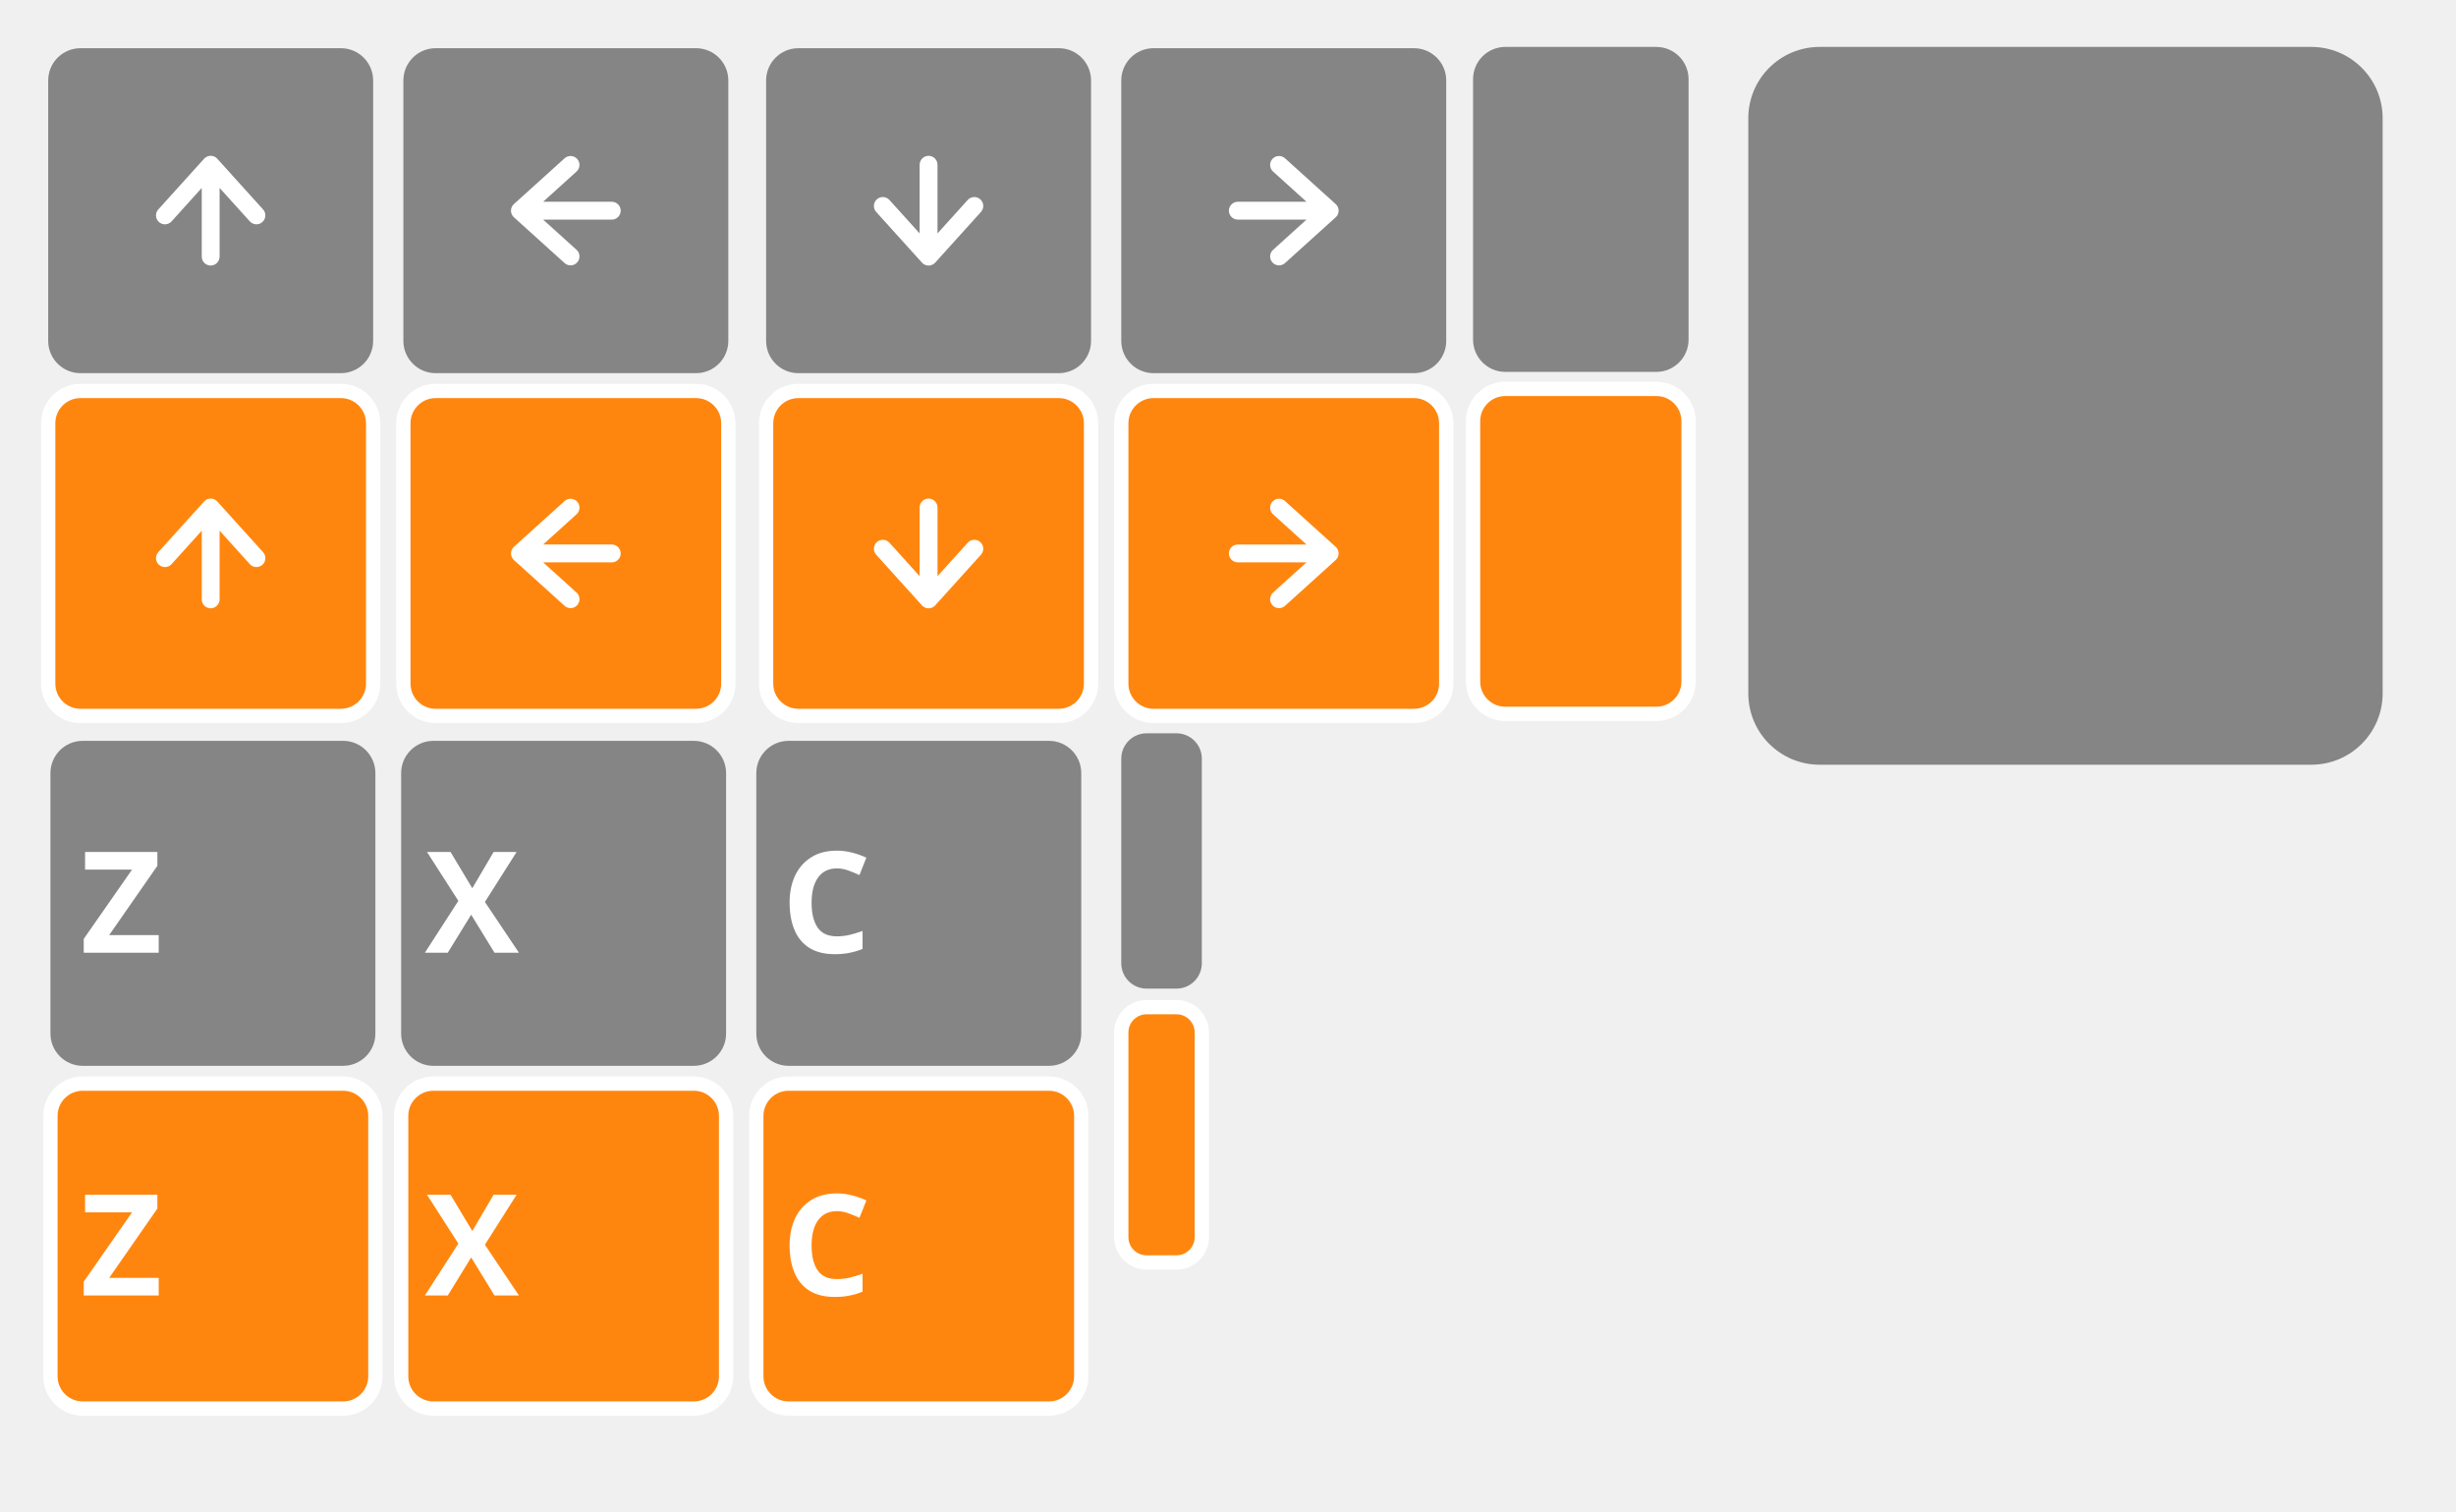
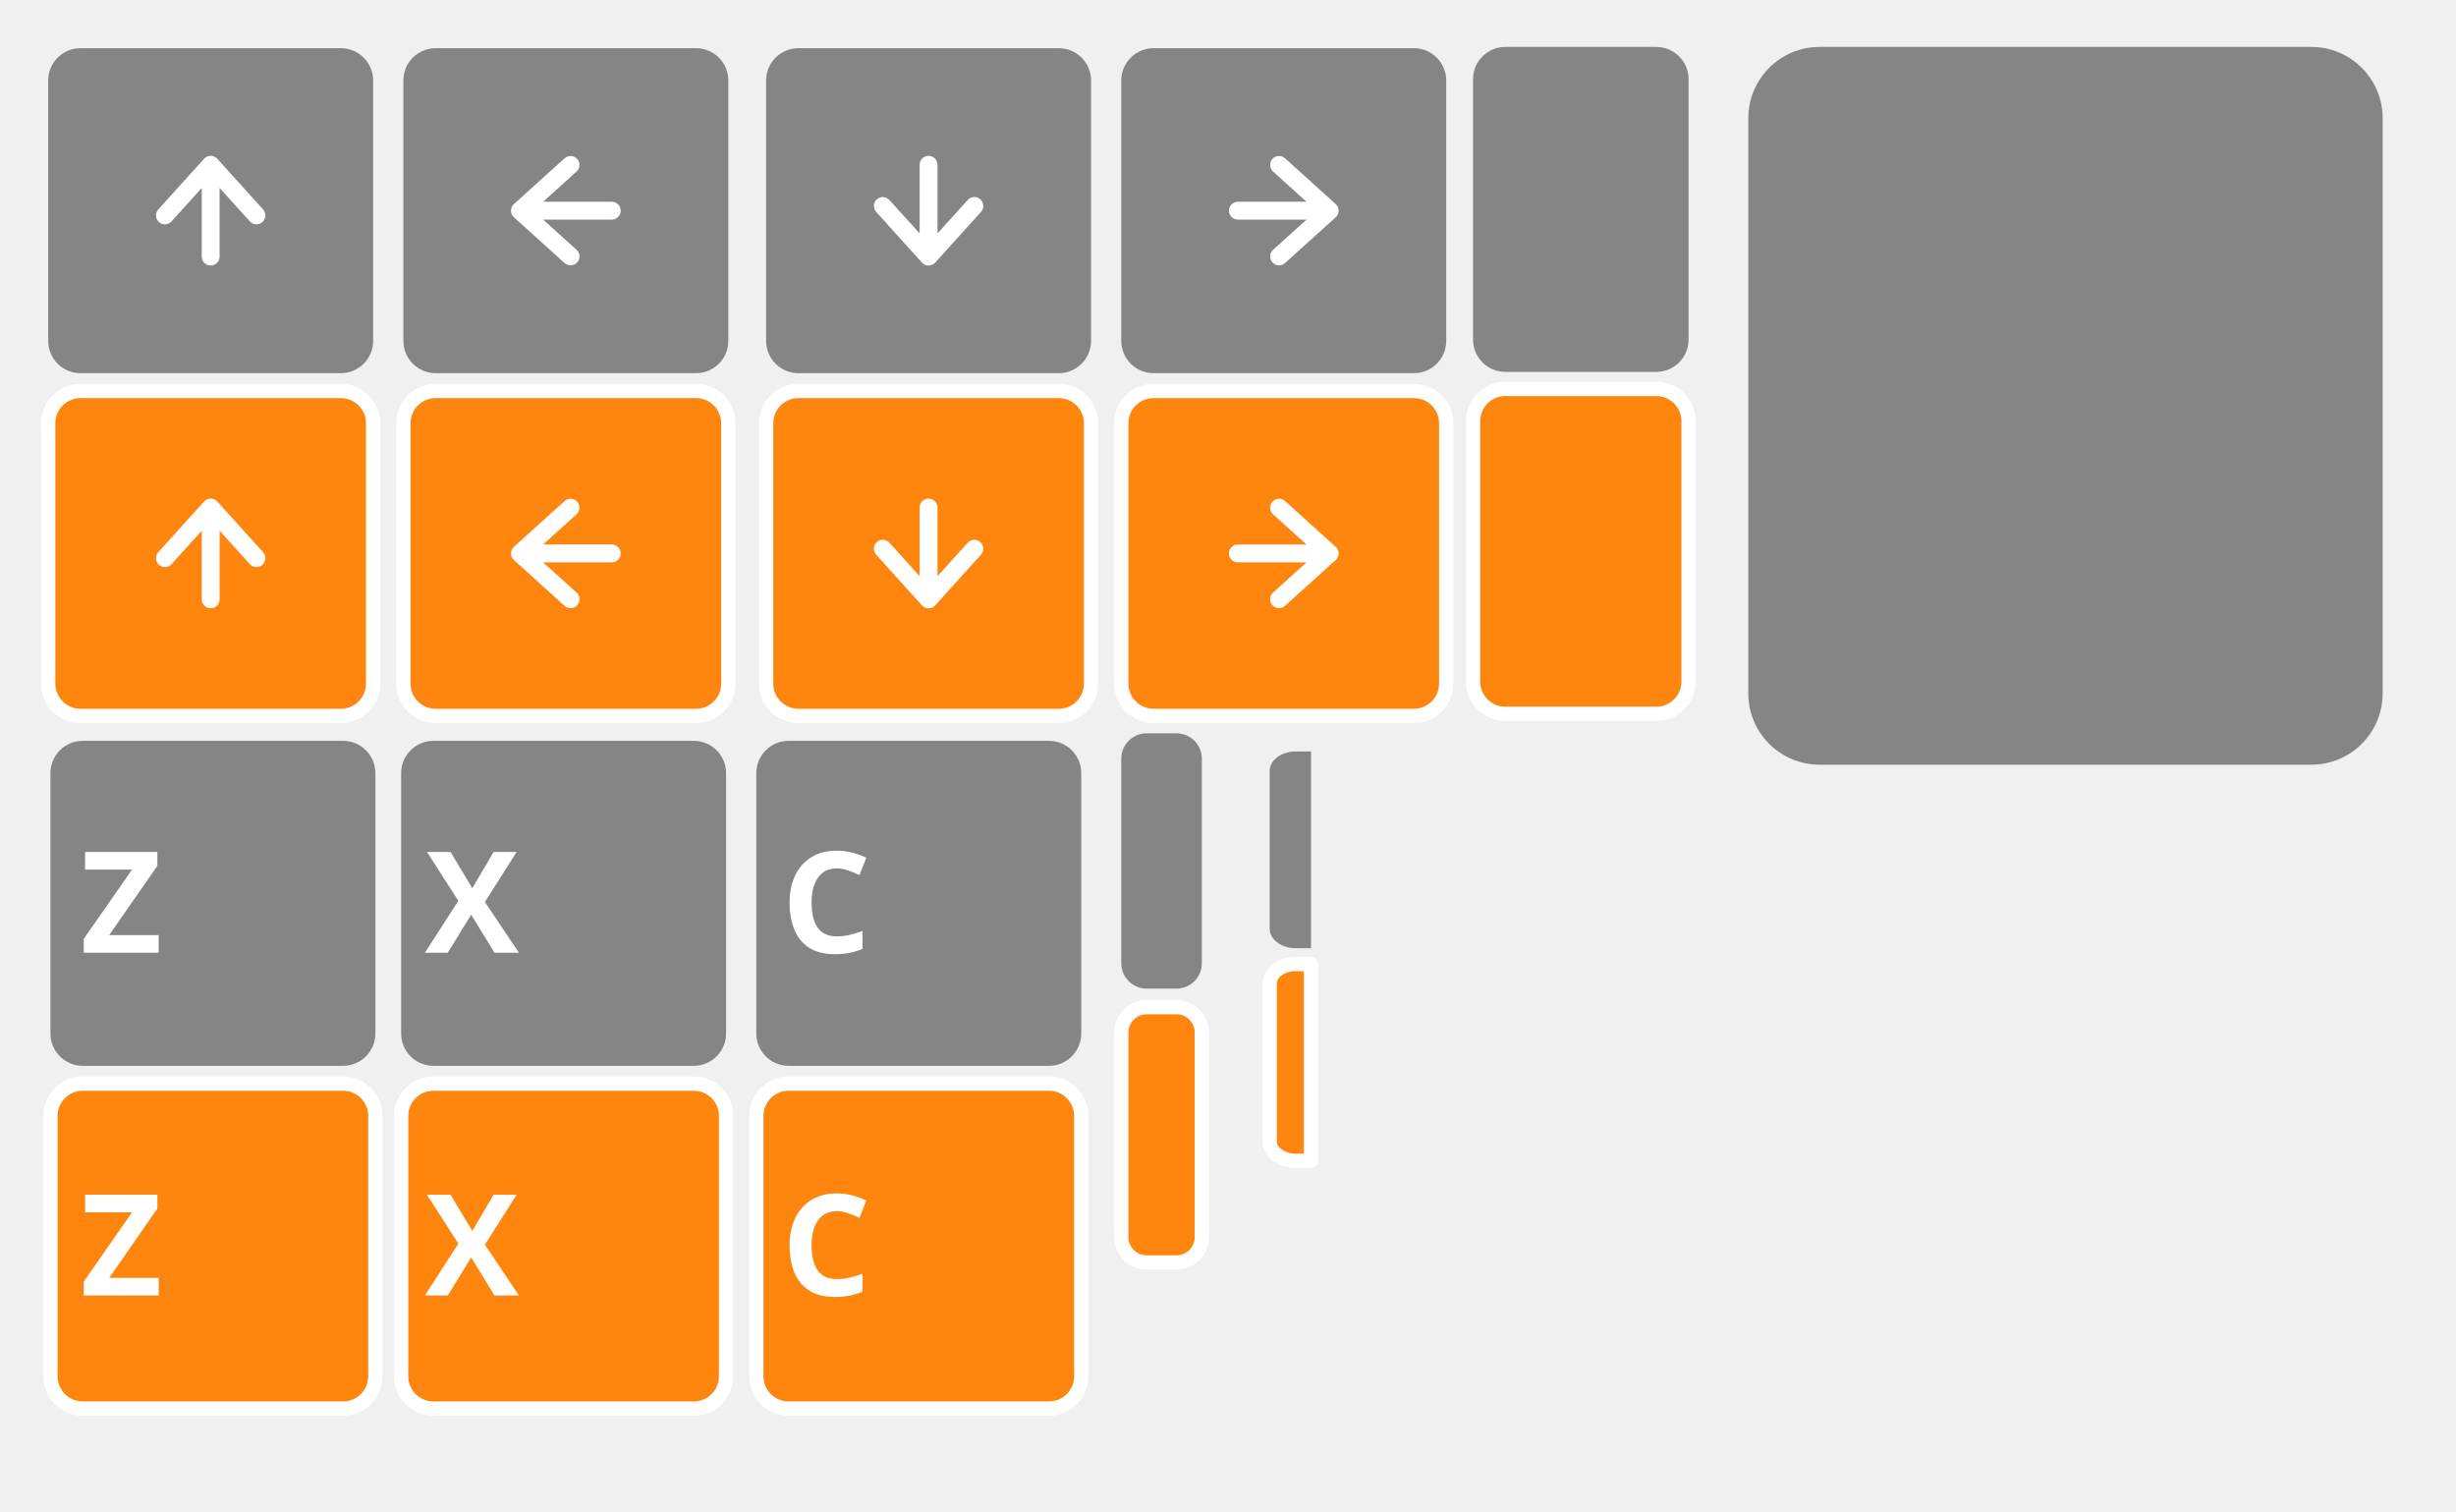
<svg xmlns="http://www.w3.org/2000/svg" width="1300" height="800" viewBox="0 0 343.958 211.667" version="1.1" id="svg1">
  <defs id="defs1" />
  <g id="layer1">
    <rect style="fill:#1a1a1a;fill-opacity:0.5;stroke:none;stroke-width:1.5;stroke-linecap:round;stroke-linejoin:round;stroke-dasharray:none" id="rect1" width="45.508" height="45.508" x="6.75" y="-52.258" ry="4.521" transform="scale(1,-1)" />
    <rect style="fill:#1a1a1a;fill-opacity:0.5;stroke:none;stroke-width:1.5;stroke-linecap:round;stroke-linejoin:round;stroke-dasharray:none" id="rect1-8" width="45.508" height="45.508" x="56.492" y="-52.258" ry="4.521" transform="scale(1,-1)" />
    <rect style="fill:#1a1a1a;fill-opacity:0.5;stroke:none;stroke-width:1.5;stroke-linecap:round;stroke-linejoin:round;stroke-dasharray:none" id="rect1-1" width="45.508" height="45.508" x="107.292" y="-52.258" ry="4.521" transform="scale(1,-1)" />
    <rect style="fill:#1a1a1a;fill-opacity:0.5;stroke:none;stroke-width:1.5;stroke-linecap:round;stroke-linejoin:round;stroke-dasharray:none" id="rect1-8-7" width="45.508" height="45.508" x="157.033" y="-52.258" ry="4.521" transform="scale(1,-1)" />
    <rect style="fill:#ff860e;fill-opacity:1;stroke:#ffffff;stroke-width:2;stroke-linecap:round;stroke-linejoin:round;stroke-dasharray:none;stroke-opacity:1" id="rect1-16" width="45.508" height="45.508" x="6.75" y="-100.258" ry="4.521" transform="scale(1,-1)" />
    <rect style="fill:#ff860e;fill-opacity:1;stroke:#ffffff;stroke-width:2;stroke-linecap:round;stroke-linejoin:round;stroke-dasharray:none;stroke-opacity:1" id="rect1-8-76" width="45.508" height="45.508" x="56.492" y="-100.258" ry="4.521" transform="scale(1,-1)" />
    <rect style="fill:#ff860e;fill-opacity:1;stroke:#ffffff;stroke-width:2;stroke-linecap:round;stroke-linejoin:round;stroke-dasharray:none;stroke-opacity:1" id="rect1-1-9" width="45.508" height="45.508" x="107.292" y="-100.258" ry="4.521" transform="scale(1,-1)" />
    <rect style="fill:#ff860e;fill-opacity:1;stroke:#ffffff;stroke-width:2;stroke-linecap:round;stroke-linejoin:round;stroke-dasharray:none;stroke-opacity:1" id="rect1-8-7-9" width="45.508" height="45.508" x="157.033" y="-100.258" ry="4.521" transform="scale(1,-1)" />
    <rect style="fill:#1a1a1a;fill-opacity:0.5;stroke:none;stroke-width:1.5;stroke-linecap:round;stroke-linejoin:round;stroke-dasharray:none" id="rect1-1-4-8" width="30.182" height="45.508" x="206.299" y="-52.079" ry="4.521" transform="scale(1,-1)" />
    <rect style="fill:#ff860e;fill-opacity:1;stroke:#ffffff;stroke-width:2;stroke-linecap:round;stroke-linejoin:round;stroke-dasharray:none;stroke-opacity:1" id="rect1-1-4-8-8" width="30.182" height="45.508" x="206.299" y="-99.969" ry="4.521" transform="scale(1,-1)" />
    <rect style="fill:#1a1a1a;fill-opacity:0.5;stroke:none;stroke-width:1.5;stroke-linecap:round;stroke-linejoin:round;stroke-dasharray:none" id="rect1-1-4-8-1" width="11.28" height="35.754" x="157.033" y="-138.446" ry="3.552" transform="scale(1,-1)" />
    <rect style="fill:#ff860e;fill-opacity:1;stroke:#ffffff;stroke-width:2;stroke-linecap:round;stroke-linejoin:round;stroke-dasharray:none;stroke-opacity:1" id="rect1-1-4-8-1-2" width="11.28" height="35.754" x="157.033" y="-176.795" ry="3.552" transform="scale(1,-1)" />
    <rect style="fill:#1a1a1a;fill-opacity:0.5;stroke:none;stroke-width:1.5;stroke-linecap:round;stroke-linejoin:round;stroke-dasharray:none" id="rect1-1-4-8-1-2-4-6" width="88.838" height="100.52" x="244.847" y="-107.091" ry="9.987" transform="scale(1,-1)" />
    <rect style="fill:#1a1a1a;fill-opacity:0.5;stroke:none;stroke-width:1.5;stroke-linecap:round;stroke-linejoin:round;stroke-dasharray:none" id="rect1-8-7-1" width="45.508" height="45.508" x="7.063" y="-149.258" ry="4.521" transform="scale(1,-1)" />
    <text xml:space="preserve" style="font-style:normal;font-variant:normal;font-weight:bold;font-stretch:normal;font-size:19.756px;line-height:0.9;font-family:Figtree;-inkscape-font-specification:'Figtree Bold';text-align:center;letter-spacing:0px;writing-mode:lr-tb;direction:ltr;text-anchor:middle;fill:#ffffff;stroke-width:3.422;stroke-linecap:round;stroke-linejoin:round" x="29.817" y="133.419" id="text1-2-6-1">
      <tspan id="tspan1-4-1-5" style="font-style:normal;font-variant:normal;font-weight:bold;font-stretch:normal;font-size:19.756px;font-family:Figtree;-inkscape-font-specification:'Figtree Bold';text-align:center;text-anchor:middle;fill:#ffffff;stroke-width:3.422" x="29.817" y="133.419">Z</tspan>
    </text>
    <rect style="fill:#1a1a1a;fill-opacity:0.5;stroke:none;stroke-width:1.5;stroke-linecap:round;stroke-linejoin:round;stroke-dasharray:none" id="rect1-3" width="45.508" height="45.508" x="56.179" y="-149.258" ry="4.521" transform="scale(1,-1)" />
    <text xml:space="preserve" style="font-style:normal;font-variant:normal;font-weight:bold;font-stretch:normal;font-size:19.756px;line-height:0.9;font-family:Figtree;-inkscape-font-specification:'Figtree Bold';text-align:center;letter-spacing:0px;writing-mode:lr-tb;direction:ltr;text-anchor:middle;fill:#ffffff;stroke-width:3.422;stroke-linecap:round;stroke-linejoin:round" x="78.933" y="133.419" id="text1-3">
      <tspan id="tspan1-41" style="font-style:normal;font-variant:normal;font-weight:bold;font-stretch:normal;font-size:19.756px;font-family:Figtree;-inkscape-font-specification:'Figtree Bold';text-align:center;text-anchor:middle;fill:#ffffff;stroke-width:3.422" x="78.933" y="133.419">X</tspan>
    </text>
    <rect style="fill:#1a1a1a;fill-opacity:0.5;stroke:none;stroke-width:1.5;stroke-linecap:round;stroke-linejoin:round;stroke-dasharray:none" id="rect1-8-1" width="45.508" height="45.508" x="105.92" y="-149.258" ry="4.521" transform="scale(1,-1)" />
    <text xml:space="preserve" style="font-style:normal;font-variant:normal;font-weight:bold;font-stretch:normal;font-size:19.756px;line-height:0.9;font-family:Figtree;-inkscape-font-specification:'Figtree Bold';text-align:center;letter-spacing:0px;writing-mode:lr-tb;direction:ltr;text-anchor:middle;fill:#ffffff;stroke-width:3.422;stroke-linecap:round;stroke-linejoin:round" x="128.576" y="133.419" id="text1-2-3">
      <tspan id="tspan1-4-87" style="font-style:normal;font-variant:normal;font-weight:bold;font-stretch:normal;font-size:19.756px;font-family:Figtree;-inkscape-font-specification:'Figtree Bold';text-align:center;text-anchor:middle;fill:#ffffff;stroke-width:3.422" x="128.576" y="133.419">C</tspan>
    </text>
    <rect style="fill:#ff860e;fill-opacity:1;stroke:#ffffff;stroke-width:2;stroke-linecap:round;stroke-linejoin:round;stroke-dasharray:none;stroke-opacity:1" id="rect1-8-7-9-7" width="45.508" height="45.508" x="7.063" y="-197.258" ry="4.521" transform="scale(1,-1)" />
    <text xml:space="preserve" style="font-style:normal;font-variant:normal;font-weight:bold;font-stretch:normal;font-size:19.756px;line-height:0.9;font-family:Figtree;-inkscape-font-specification:'Figtree Bold';text-align:center;letter-spacing:0px;writing-mode:lr-tb;direction:ltr;text-anchor:middle;fill:#ffffff;stroke-width:3.422;stroke-linecap:round;stroke-linejoin:round" x="29.817" y="181.419" id="text1-2-6-5-6">
      <tspan id="tspan1-4-1-4-1" style="font-style:normal;font-variant:normal;font-weight:bold;font-stretch:normal;font-size:19.756px;font-family:Figtree;-inkscape-font-specification:'Figtree Bold';text-align:center;text-anchor:middle;fill:#ffffff;stroke-width:3.422" x="29.817" y="181.419">Z</tspan>
    </text>
    <rect style="fill:#ff860e;fill-opacity:1;stroke:#ffffff;stroke-width:2;stroke-linecap:round;stroke-linejoin:round;stroke-dasharray:none;stroke-opacity:1" id="rect1-16-8" width="45.508" height="45.508" x="56.179" y="-197.258" ry="4.521" transform="scale(1,-1)" />
    <text xml:space="preserve" style="font-style:normal;font-variant:normal;font-weight:bold;font-stretch:normal;font-size:19.756px;line-height:0.9;font-family:Figtree;-inkscape-font-specification:'Figtree Bold';text-align:center;letter-spacing:0px;writing-mode:lr-tb;direction:ltr;text-anchor:middle;fill:#ffffff;stroke-width:3.422;stroke-linecap:round;stroke-linejoin:round" x="78.933" y="181.419" id="text1-8-6">
      <tspan id="tspan1-5-5" style="font-style:normal;font-variant:normal;font-weight:bold;font-stretch:normal;font-size:19.756px;font-family:Figtree;-inkscape-font-specification:'Figtree Bold';text-align:center;text-anchor:middle;fill:#ffffff;stroke-width:3.422" x="78.933" y="181.419">X</tspan>
    </text>
    <rect style="fill:#ff860e;fill-opacity:1;stroke:#ffffff;stroke-width:2;stroke-linecap:round;stroke-linejoin:round;stroke-dasharray:none;stroke-opacity:1" id="rect1-8-76-0" width="45.508" height="45.508" x="105.92" y="-197.258" ry="4.521" transform="scale(1,-1)" />
    <text xml:space="preserve" style="font-style:normal;font-variant:normal;font-weight:bold;font-stretch:normal;font-size:19.756px;line-height:0.9;font-family:Figtree;-inkscape-font-specification:'Figtree Bold';text-align:center;letter-spacing:0px;writing-mode:lr-tb;direction:ltr;text-anchor:middle;fill:#ffffff;stroke-width:3.422;stroke-linecap:round;stroke-linejoin:round" x="128.576" y="181.419" id="text1-2-1-2">
      <tspan id="tspan1-4-8-8" style="font-style:normal;font-variant:normal;font-weight:bold;font-stretch:normal;font-size:19.756px;font-family:Figtree;-inkscape-font-specification:'Figtree Bold';text-align:center;text-anchor:middle;fill:#ffffff;stroke-width:3.422" x="128.576" y="181.419">C</tspan>
    </text>
    <path id="path1" style="baseline-shift:baseline;display:inline;overflow:visible;opacity:1;vector-effect:none;fill:#ffffff;stroke-linecap:round;stroke-linejoin:round;paint-order:stroke markers fill;enable-background:accumulate;stop-color:#000000;stop-opacity:1" d="m 37.162,30.227 a 1.25,1.25 0 0 0 -0.322,-0.901 l -6.408,-7.092 a 1.25,1.25 0 0 0 -0.035,-0.034 1.25,1.25 0 0 0 -0.02,-0.02 1.25,1.25 0 0 0 -0.035,-0.036 1.25,1.25 0 0 0 -0.013,-0.01 1.25,1.25 0 0 0 -0.044,-0.035 1.25,1.25 0 0 0 -0.038,-0.029 1.25,1.25 0 0 0 -0.047,-0.035 1.25,1.25 0 0 0 -0.063,-0.038 1.25,1.25 0 0 0 -0.011,-0.007 1.25,1.25 0 0 0 -5.16e-4,0 1.25,1.25 0 0 0 -0.069,-0.038 1.25,1.25 0 0 0 -0.067,-0.029 1.25,1.25 0 0 0 -0.008,-0.004 1.25,1.25 0 0 0 -0.003,-0.001 1.25,1.25 0 0 0 -0.071,-0.028 1.25,1.25 0 0 0 -0.071,-0.02 1.25,1.25 0 0 0 -0.014,-0.004 1.25,1.25 0 0 0 -10e-4,-5.16e-4 1.25,1.25 0 0 0 -0.071,-0.018 1.25,1.25 0 0 0 -0.069,-0.01 1.25,1.25 0 0 0 -0.024,-0.003 1.25,1.25 0 0 0 -0.069,-0.009 1.25,1.25 0 0 0 -0.073,-0.001 1.25,1.25 0 0 0 -0.01,-5.16e-4 1.25,1.25 0 0 0 -0.009,5.16e-4 1.25,1.25 0 0 0 -0.074,0.001 1.25,1.25 0 0 0 -0.071,0.009 1.25,1.25 0 0 0 -0.005,5.17e-4 1.25,1.25 0 0 0 -0.014,0.002 1.25,1.25 0 0 0 -0.072,0.01 1.25,1.25 0 0 0 -0.07,0.018 1.25,1.25 0 0 0 -0.005,0.002 1.25,1.25 0 0 0 -0.008,0.002 1.25,1.25 0 0 0 -0.076,0.022 1.25,1.25 0 0 0 -0.068,0.027 1.25,1.25 0 0 0 -0.006,0.003 1.25,1.25 0 0 0 -0.075,0.032 1.25,1.25 0 0 0 -0.069,0.038 1.25,1.25 0 0 0 -0.003,0.002 1.25,1.25 0 0 0 -0.071,0.043 1.25,1.25 0 0 0 -0.055,0.041 1.25,1.25 0 0 0 -0.002,0.002 1.25,1.25 0 0 0 -0.018,0.014 1.25,1.25 0 0 0 -0.054,0.042 1.25,1.25 0 0 0 -0.013,0.01 1.25,1.25 0 0 0 -0.045,0.046 1.25,1.25 0 0 0 -0.044,0.044 1.25,1.25 0 0 0 -0.004,0.004 l -6.404,7.088 a 1.25,1.25 0 0 0 0.089,1.766 1.25,1.25 0 0 0 1.766,-0.09 L 28.254,26.32 v 9.615 a 1.25,1.25 0 0 0 1.25,1.25 1.25,1.25 0 0 0 1.25,-1.25 v -9.616 l 4.232,4.682 a 1.25,1.25 0 0 0 1.765,0.09 1.25,1.25 0 0 0 0.41,-0.865 z" />
    <path id="path1-8" style="baseline-shift:baseline;display:inline;overflow:visible;vector-effect:none;fill:#ffffff;stroke-linecap:round;stroke-linejoin:round;paint-order:stroke markers fill;enable-background:accumulate;stop-color:#000000" d="m 37.162,78.226 a 1.25,1.25 0 0 0 -0.322,-0.901 l -6.408,-7.092 a 1.25,1.25 0 0 0 -0.035,-0.034 1.25,1.25 0 0 0 -0.02,-0.02 1.25,1.25 0 0 0 -0.035,-0.036 1.25,1.25 0 0 0 -0.013,-0.01 1.25,1.25 0 0 0 -0.044,-0.035 1.25,1.25 0 0 0 -0.038,-0.029 1.25,1.25 0 0 0 -0.047,-0.035 1.25,1.25 0 0 0 -0.063,-0.038 1.25,1.25 0 0 0 -0.011,-0.007 1.25,1.25 0 0 0 -5.16e-4,0 1.25,1.25 0 0 0 -0.069,-0.038 1.25,1.25 0 0 0 -0.067,-0.029 1.25,1.25 0 0 0 -0.008,-0.004 1.25,1.25 0 0 0 -0.003,-0.001 1.25,1.25 0 0 0 -0.071,-0.028 1.25,1.25 0 0 0 -0.071,-0.02 1.25,1.25 0 0 0 -0.014,-0.004 1.25,1.25 0 0 0 -10e-4,-5.16e-4 1.25,1.25 0 0 0 -0.071,-0.018 1.25,1.25 0 0 0 -0.069,-0.01 1.25,1.25 0 0 0 -0.024,-0.003 1.25,1.25 0 0 0 -0.069,-0.009 1.25,1.25 0 0 0 -0.073,-10e-4 1.25,1.25 0 0 0 -0.01,-5.16e-4 1.25,1.25 0 0 0 -0.009,5.16e-4 1.25,1.25 0 0 0 -0.074,10e-4 1.25,1.25 0 0 0 -0.071,0.009 1.25,1.25 0 0 0 -0.005,5.17e-4 1.25,1.25 0 0 0 -0.014,0.002 1.25,1.25 0 0 0 -0.072,0.01 1.25,1.25 0 0 0 -0.07,0.018 1.25,1.25 0 0 0 -0.005,0.002 1.25,1.25 0 0 0 -0.008,0.002 1.25,1.25 0 0 0 -0.076,0.022 1.25,1.25 0 0 0 -0.068,0.027 1.25,1.25 0 0 0 -0.006,0.003 1.25,1.25 0 0 0 -0.075,0.032 1.25,1.25 0 0 0 -0.069,0.038 1.25,1.25 0 0 0 -0.003,0.002 1.25,1.25 0 0 0 -0.071,0.043 1.25,1.25 0 0 0 -0.055,0.041 1.25,1.25 0 0 0 -0.002,0.002 1.25,1.25 0 0 0 -0.018,0.014 1.25,1.25 0 0 0 -0.054,0.042 1.25,1.25 0 0 0 -0.013,0.01 1.25,1.25 0 0 0 -0.045,0.046 1.25,1.25 0 0 0 -0.044,0.044 1.25,1.25 0 0 0 -0.004,0.004 l -6.404,7.088 a 1.25,1.25 0 0 0 0.089,1.766 1.25,1.25 0 0 0 1.766,-0.09 L 28.254,74.32 v 9.615 a 1.25,1.25 0 0 0 1.25,1.25 1.25,1.25 0 0 0 1.25,-1.25 v -9.616 l 4.232,4.682 a 1.25,1.25 0 0 0 1.765,0.09 1.25,1.25 0 0 0 0.41,-0.865 z" />
    <path id="path1-7" style="baseline-shift:baseline;display:inline;overflow:visible;vector-effect:none;fill:#ffffff;stroke-linecap:round;stroke-linejoin:round;paint-order:stroke markers fill;enable-background:accumulate;stop-color:#000000" d="m 79.968,21.847 a 1.25,1.25 0 0 0 -0.901,0.322 l -7.092,6.408 a 1.25,1.25 0 0 0 -0.034,0.035 1.25,1.25 0 0 0 -0.02,0.02 1.25,1.25 0 0 0 -0.036,0.035 1.25,1.25 0 0 0 -0.01,0.013 1.25,1.25 0 0 0 -0.035,0.044 1.25,1.25 0 0 0 -0.029,0.038 1.25,1.25 0 0 0 -0.035,0.047 1.25,1.25 0 0 0 -0.038,0.063 1.25,1.25 0 0 0 -0.007,0.011 1.25,1.25 0 0 0 0,5.16e-4 1.25,1.25 0 0 0 -0.038,0.069 1.25,1.25 0 0 0 -0.029,0.067 1.25,1.25 0 0 0 -0.004,0.008 1.25,1.25 0 0 0 -10e-4,0.003 1.25,1.25 0 0 0 -0.028,0.071 1.25,1.25 0 0 0 -0.02,0.071 1.25,1.25 0 0 0 -0.004,0.014 1.25,1.25 0 0 0 -5.16e-4,0.001 1.25,1.25 0 0 0 -0.018,0.071 1.25,1.25 0 0 0 -0.01,0.069 1.25,1.25 0 0 0 -0.003,0.024 1.25,1.25 0 0 0 -0.009,0.069 1.25,1.25 0 0 0 -0.001,0.073 1.25,1.25 0 0 0 -5.16e-4,0.01 1.25,1.25 0 0 0 5.16e-4,0.009 1.25,1.25 0 0 0 0.001,0.074 1.25,1.25 0 0 0 0.009,0.071 1.25,1.25 0 0 0 5.17e-4,0.005 1.25,1.25 0 0 0 0.002,0.014 1.25,1.25 0 0 0 0.01,0.072 1.25,1.25 0 0 0 0.018,0.07 1.25,1.25 0 0 0 0.002,0.005 1.25,1.25 0 0 0 0.002,0.008 1.25,1.25 0 0 0 0.022,0.076 1.25,1.25 0 0 0 0.027,0.068 1.25,1.25 0 0 0 0.003,0.006 1.25,1.25 0 0 0 0.032,0.075 1.25,1.25 0 0 0 0.038,0.069 1.25,1.25 0 0 0 0.002,0.003 1.25,1.25 0 0 0 0.043,0.071 1.25,1.25 0 0 0 0.041,0.055 1.25,1.25 0 0 0 0.002,0.002 1.25,1.25 0 0 0 0.014,0.018 1.25,1.25 0 0 0 0.042,0.054 1.25,1.25 0 0 0 0.01,0.013 1.25,1.25 0 0 0 0.046,0.045 1.25,1.25 0 0 0 0.044,0.044 1.25,1.25 0 0 0 0.004,0.004 l 7.088,6.404 a 1.25,1.25 0 0 0 1.766,-0.089 1.25,1.25 0 0 0 -0.09,-1.766 L 76.062,30.754 h 9.615 a 1.25,1.25 0 0 0 1.25,-1.25 1.25,1.25 0 0 0 -1.25,-1.25 h -9.616 l 4.682,-4.232 a 1.25,1.25 0 0 0 0.09,-1.765 1.25,1.25 0 0 0 -0.865,-0.41 z" />
    <path id="path1-7-5" style="baseline-shift:baseline;display:inline;overflow:visible;vector-effect:none;fill:#ffffff;stroke-linecap:round;stroke-linejoin:round;paint-order:stroke markers fill;enable-background:accumulate;stop-color:#000000" d="m 79.968,69.847 a 1.25,1.25 0 0 0 -0.901,0.322 l -7.092,6.408 a 1.25,1.25 0 0 0 -0.034,0.035 1.25,1.25 0 0 0 -0.02,0.02 1.25,1.25 0 0 0 -0.036,0.035 1.25,1.25 0 0 0 -0.01,0.013 1.25,1.25 0 0 0 -0.035,0.044 1.25,1.25 0 0 0 -0.029,0.038 1.25,1.25 0 0 0 -0.035,0.047 1.25,1.25 0 0 0 -0.038,0.063 1.25,1.25 0 0 0 -0.007,0.011 1.25,1.25 0 0 0 0,5.16e-4 1.25,1.25 0 0 0 -0.038,0.069 1.25,1.25 0 0 0 -0.029,0.067 1.25,1.25 0 0 0 -0.004,0.008 1.25,1.25 0 0 0 -0.001,0.003 1.25,1.25 0 0 0 -0.028,0.071 1.25,1.25 0 0 0 -0.02,0.071 1.25,1.25 0 0 0 -0.004,0.014 1.25,1.25 0 0 0 -5.16e-4,0.001 1.25,1.25 0 0 0 -0.018,0.071 1.25,1.25 0 0 0 -0.01,0.069 1.25,1.25 0 0 0 -0.003,0.024 1.25,1.25 0 0 0 -0.009,0.069 1.25,1.25 0 0 0 -10e-4,0.073 1.25,1.25 0 0 0 -5.16e-4,0.01 1.25,1.25 0 0 0 5.16e-4,0.009 1.25,1.25 0 0 0 10e-4,0.074 1.25,1.25 0 0 0 0.009,0.071 1.25,1.25 0 0 0 5.17e-4,0.005 1.25,1.25 0 0 0 0.002,0.014 1.25,1.25 0 0 0 0.01,0.072 1.25,1.25 0 0 0 0.018,0.07 1.25,1.25 0 0 0 0.002,0.005 1.25,1.25 0 0 0 0.002,0.008 1.25,1.25 0 0 0 0.022,0.076 1.25,1.25 0 0 0 0.027,0.068 1.25,1.25 0 0 0 0.003,0.006 1.25,1.25 0 0 0 0.032,0.075 1.25,1.25 0 0 0 0.038,0.069 1.25,1.25 0 0 0 0.002,0.003 1.25,1.25 0 0 0 0.043,0.071 1.25,1.25 0 0 0 0.041,0.055 1.25,1.25 0 0 0 0.002,0.002 1.25,1.25 0 0 0 0.014,0.018 1.25,1.25 0 0 0 0.042,0.054 1.25,1.25 0 0 0 0.01,0.013 1.25,1.25 0 0 0 0.046,0.045 1.25,1.25 0 0 0 0.044,0.044 1.25,1.25 0 0 0 0.004,0.004 l 7.088,6.404 a 1.25,1.25 0 0 0 1.766,-0.089 1.25,1.25 0 0 0 -0.09,-1.766 l -4.681,-4.231 h 9.615 a 1.25,1.25 0 0 0 1.25,-1.25 1.25,1.25 0 0 0 -1.25,-1.25 h -9.616 l 4.682,-4.232 a 1.25,1.25 0 0 0 0.09,-1.765 1.25,1.25 0 0 0 -0.865,-0.41 z" />
    <path id="path1-7-3" style="baseline-shift:baseline;display:inline;overflow:visible;vector-effect:none;fill:#ffffff;stroke-linecap:round;stroke-linejoin:round;paint-order:stroke markers fill;enable-background:accumulate;stop-color:#000000" d="m 122.388,28.782 a 1.25,1.25 0 0 0 0.322,0.901 l 6.408,7.092 a 1.25,1.25 0 0 0 0.035,0.034 1.25,1.25 0 0 0 0.02,0.02 1.25,1.25 0 0 0 0.035,0.036 1.25,1.25 0 0 0 0.013,0.01 1.25,1.25 0 0 0 0.044,0.035 1.25,1.25 0 0 0 0.038,0.029 1.25,1.25 0 0 0 0.047,0.035 1.25,1.25 0 0 0 0.063,0.038 1.25,1.25 0 0 0 0.011,0.007 1.25,1.25 0 0 0 5.2e-4,0 1.25,1.25 0 0 0 0.069,0.038 1.25,1.25 0 0 0 0.067,0.029 1.25,1.25 0 0 0 0.008,0.004 1.25,1.25 0 0 0 0.003,0.001 1.25,1.25 0 0 0 0.071,0.028 1.25,1.25 0 0 0 0.071,0.02 1.25,1.25 0 0 0 0.015,0.004 1.25,1.25 0 0 0 0.001,5.16e-4 1.25,1.25 0 0 0 0.071,0.018 1.25,1.25 0 0 0 0.069,0.01 1.25,1.25 0 0 0 0.024,0.003 1.25,1.25 0 0 0 0.069,0.009 1.25,1.25 0 0 0 0.073,10e-4 1.25,1.25 0 0 0 0.01,5.16e-4 1.25,1.25 0 0 0 0.009,-5.16e-4 1.25,1.25 0 0 0 0.074,-10e-4 1.25,1.25 0 0 0 0.071,-0.009 1.25,1.25 0 0 0 0.005,-5.17e-4 1.25,1.25 0 0 0 0.015,-0.002 1.25,1.25 0 0 0 0.072,-0.01 1.25,1.25 0 0 0 0.07,-0.018 1.25,1.25 0 0 0 0.005,-0.002 1.25,1.25 0 0 0 0.008,-0.002 1.25,1.25 0 0 0 0.076,-0.022 1.25,1.25 0 0 0 0.068,-0.027 1.25,1.25 0 0 0 0.006,-0.003 1.25,1.25 0 0 0 0.075,-0.032 1.25,1.25 0 0 0 0.069,-0.038 1.25,1.25 0 0 0 0.003,-0.002 1.25,1.25 0 0 0 0.071,-0.043 1.25,1.25 0 0 0 0.055,-0.041 1.25,1.25 0 0 0 0.002,-0.002 1.25,1.25 0 0 0 0.018,-0.014 1.25,1.25 0 0 0 0.054,-0.042 1.25,1.25 0 0 0 0.013,-0.01 1.25,1.25 0 0 0 0.045,-0.046 1.25,1.25 0 0 0 0.044,-0.044 1.25,1.25 0 0 0 0.004,-0.004 l 6.404,-7.088 a 1.25,1.25 0 0 0 -0.089,-1.766 1.25,1.25 0 0 0 -1.766,0.09 l -4.231,4.681 v -9.615 a 1.25,1.25 0 0 0 -1.25,-1.25 1.25,1.25 0 0 0 -1.25,1.25 v 9.616 l -4.232,-4.682 a 1.25,1.25 0 0 0 -1.765,-0.09 1.25,1.25 0 0 0 -0.41,0.865 z" />
    <path id="path1-7-3-3" style="baseline-shift:baseline;display:inline;overflow:visible;vector-effect:none;fill:#ffffff;stroke-linecap:round;stroke-linejoin:round;paint-order:stroke markers fill;enable-background:accumulate;stop-color:#000000" d="m 122.388,76.782 a 1.25,1.25 0 0 0 0.322,0.901 l 6.408,7.092 a 1.25,1.25 0 0 0 0.035,0.034 1.25,1.25 0 0 0 0.02,0.02 1.25,1.25 0 0 0 0.035,0.036 1.25,1.25 0 0 0 0.013,0.01 1.25,1.25 0 0 0 0.044,0.035 1.25,1.25 0 0 0 0.038,0.029 1.25,1.25 0 0 0 0.047,0.035 1.25,1.25 0 0 0 0.063,0.038 1.25,1.25 0 0 0 0.011,0.007 1.25,1.25 0 0 0 5.2e-4,0 1.25,1.25 0 0 0 0.069,0.038 1.25,1.25 0 0 0 0.067,0.029 1.25,1.25 0 0 0 0.008,0.004 1.25,1.25 0 0 0 0.003,10e-4 1.25,1.25 0 0 0 0.071,0.028 1.25,1.25 0 0 0 0.071,0.02 1.25,1.25 0 0 0 0.015,0.004 1.25,1.25 0 0 0 0.001,5.16e-4 1.25,1.25 0 0 0 0.071,0.018 1.25,1.25 0 0 0 0.069,0.01 1.25,1.25 0 0 0 0.024,0.003 1.25,1.25 0 0 0 0.069,0.009 1.25,1.25 0 0 0 0.073,0.001 1.25,1.25 0 0 0 0.01,5.16e-4 1.25,1.25 0 0 0 0.009,-5.16e-4 1.25,1.25 0 0 0 0.074,-0.001 1.25,1.25 0 0 0 0.071,-0.009 1.25,1.25 0 0 0 0.005,-5.17e-4 1.25,1.25 0 0 0 0.015,-0.002 1.25,1.25 0 0 0 0.072,-0.01 1.25,1.25 0 0 0 0.07,-0.018 1.25,1.25 0 0 0 0.005,-0.002 1.25,1.25 0 0 0 0.008,-0.002 1.25,1.25 0 0 0 0.076,-0.022 1.25,1.25 0 0 0 0.068,-0.027 1.25,1.25 0 0 0 0.006,-0.003 1.25,1.25 0 0 0 0.075,-0.032 1.25,1.25 0 0 0 0.069,-0.038 1.25,1.25 0 0 0 0.003,-0.002 1.25,1.25 0 0 0 0.071,-0.043 1.25,1.25 0 0 0 0.055,-0.041 1.25,1.25 0 0 0 0.002,-0.002 1.25,1.25 0 0 0 0.018,-0.014 1.25,1.25 0 0 0 0.054,-0.042 1.25,1.25 0 0 0 0.013,-0.01 1.25,1.25 0 0 0 0.045,-0.046 1.25,1.25 0 0 0 0.044,-0.044 1.25,1.25 0 0 0 0.004,-0.004 l 6.404,-7.088 a 1.25,1.25 0 0 0 -0.089,-1.766 1.25,1.25 0 0 0 -1.766,0.09 l -4.231,4.681 v -9.615 a 1.25,1.25 0 0 0 -1.25,-1.25 1.25,1.25 0 0 0 -1.25,1.25 v 9.616 l -4.232,-4.682 a 1.25,1.25 0 0 0 -1.765,-0.09 1.25,1.25 0 0 0 -0.41,0.865 z" />
    <path id="path1-7-3-8" style="baseline-shift:baseline;display:inline;overflow:visible;vector-effect:none;fill:#ffffff;stroke-linecap:round;stroke-linejoin:round;paint-order:stroke markers fill;enable-background:accumulate;stop-color:#000000" d="m 179.065,37.162 a 1.25,1.25 0 0 0 0.901,-0.322 l 7.092,-6.408 a 1.25,1.25 0 0 0 0.034,-0.035 1.25,1.25 0 0 0 0.02,-0.02 1.25,1.25 0 0 0 0.036,-0.035 1.25,1.25 0 0 0 0.01,-0.013 1.25,1.25 0 0 0 0.035,-0.044 1.25,1.25 0 0 0 0.029,-0.038 1.25,1.25 0 0 0 0.035,-0.047 1.25,1.25 0 0 0 0.038,-0.063 1.25,1.25 0 0 0 0.007,-0.011 1.25,1.25 0 0 0 0,-5.2e-4 1.25,1.25 0 0 0 0.038,-0.069 1.25,1.25 0 0 0 0.029,-0.067 1.25,1.25 0 0 0 0.004,-0.008 1.25,1.25 0 0 0 0.001,-0.003 1.25,1.25 0 0 0 0.028,-0.071 1.25,1.25 0 0 0 0.02,-0.071 1.25,1.25 0 0 0 0.004,-0.015 1.25,1.25 0 0 0 5.2e-4,-10e-4 1.25,1.25 0 0 0 0.018,-0.071 1.25,1.25 0 0 0 0.01,-0.069 1.25,1.25 0 0 0 0.003,-0.024 1.25,1.25 0 0 0 0.009,-0.069 1.25,1.25 0 0 0 0.001,-0.073 1.25,1.25 0 0 0 5.2e-4,-0.01 1.25,1.25 0 0 0 -5.2e-4,-0.009 1.25,1.25 0 0 0 -0.001,-0.074 1.25,1.25 0 0 0 -0.009,-0.071 1.25,1.25 0 0 0 -5.2e-4,-0.005 1.25,1.25 0 0 0 -0.002,-0.015 1.25,1.25 0 0 0 -0.01,-0.072 1.25,1.25 0 0 0 -0.018,-0.07 1.25,1.25 0 0 0 -0.001,-0.005 1.25,1.25 0 0 0 -0.002,-0.008 1.25,1.25 0 0 0 -0.022,-0.076 1.25,1.25 0 0 0 -0.027,-0.068 1.25,1.25 0 0 0 -0.003,-0.006 1.25,1.25 0 0 0 -0.032,-0.075 1.25,1.25 0 0 0 -0.038,-0.069 1.25,1.25 0 0 0 -0.002,-0.003 1.25,1.25 0 0 0 -0.043,-0.071 1.25,1.25 0 0 0 -0.041,-0.055 1.25,1.25 0 0 0 -0.002,-0.002 1.25,1.25 0 0 0 -0.014,-0.018 1.25,1.25 0 0 0 -0.042,-0.054 1.25,1.25 0 0 0 -0.01,-0.013 1.25,1.25 0 0 0 -0.046,-0.045 1.25,1.25 0 0 0 -0.044,-0.044 1.25,1.25 0 0 0 -0.004,-0.004 l -7.088,-6.404 a 1.25,1.25 0 0 0 -1.766,0.089 1.25,1.25 0 0 0 0.09,1.766 l 4.681,4.231 h -9.615 a 1.25,1.25 0 0 0 -1.25,1.25 1.25,1.25 0 0 0 1.25,1.25 h 9.616 l -4.682,4.232 a 1.25,1.25 0 0 0 -0.09,1.765 1.25,1.25 0 0 0 0.865,0.41 z" />
    <path id="path1-7-3-8-3" style="baseline-shift:baseline;display:inline;overflow:visible;vector-effect:none;fill:#ffffff;stroke-linecap:round;stroke-linejoin:round;paint-order:stroke markers fill;enable-background:accumulate;stop-color:#000000" d="m 179.064,85.162 a 1.25,1.25 0 0 0 0.901,-0.322 l 7.092,-6.408 a 1.25,1.25 0 0 0 0.034,-0.035 1.25,1.25 0 0 0 0.02,-0.02 1.25,1.25 0 0 0 0.036,-0.035 1.25,1.25 0 0 0 0.01,-0.013 1.25,1.25 0 0 0 0.035,-0.044 1.25,1.25 0 0 0 0.029,-0.038 1.25,1.25 0 0 0 0.035,-0.047 1.25,1.25 0 0 0 0.038,-0.063 1.25,1.25 0 0 0 0.007,-0.011 1.25,1.25 0 0 0 0,-5.2e-4 1.25,1.25 0 0 0 0.038,-0.069 1.25,1.25 0 0 0 0.029,-0.067 1.25,1.25 0 0 0 0.004,-0.008 1.25,1.25 0 0 0 0.001,-0.003 1.25,1.25 0 0 0 0.028,-0.071 1.25,1.25 0 0 0 0.02,-0.071 1.25,1.25 0 0 0 0.004,-0.015 1.25,1.25 0 0 0 5.2e-4,-0.001 1.25,1.25 0 0 0 0.018,-0.071 1.25,1.25 0 0 0 0.01,-0.069 1.25,1.25 0 0 0 0.003,-0.024 1.25,1.25 0 0 0 0.009,-0.069 1.25,1.25 0 0 0 10e-4,-0.073 1.25,1.25 0 0 0 5.2e-4,-0.01 1.25,1.25 0 0 0 -5.2e-4,-0.009 1.25,1.25 0 0 0 -10e-4,-0.074 1.25,1.25 0 0 0 -0.009,-0.071 1.25,1.25 0 0 0 -5.2e-4,-0.005 1.25,1.25 0 0 0 -0.002,-0.015 1.25,1.25 0 0 0 -0.01,-0.072 1.25,1.25 0 0 0 -0.018,-0.07 1.25,1.25 0 0 0 -0.001,-0.005 1.25,1.25 0 0 0 -0.002,-0.008 1.25,1.25 0 0 0 -0.022,-0.076 1.25,1.25 0 0 0 -0.027,-0.068 1.25,1.25 0 0 0 -0.003,-0.006 1.25,1.25 0 0 0 -0.032,-0.075 1.25,1.25 0 0 0 -0.038,-0.069 1.25,1.25 0 0 0 -0.002,-0.003 1.25,1.25 0 0 0 -0.043,-0.071 1.25,1.25 0 0 0 -0.041,-0.055 1.25,1.25 0 0 0 -0.002,-0.002 1.25,1.25 0 0 0 -0.014,-0.018 1.25,1.25 0 0 0 -0.042,-0.054 1.25,1.25 0 0 0 -0.01,-0.013 1.25,1.25 0 0 0 -0.046,-0.045 1.25,1.25 0 0 0 -0.044,-0.044 1.25,1.25 0 0 0 -0.004,-0.004 l -7.088,-6.404 a 1.25,1.25 0 0 0 -1.766,0.089 1.25,1.25 0 0 0 0.09,1.766 l 4.681,4.231 h -9.615 a 1.25,1.25 0 0 0 -1.25,1.25 1.25,1.25 0 0 0 1.25,1.25 h 9.616 l -4.682,4.232 a 1.25,1.25 0 0 0 -0.09,1.765 1.25,1.25 0 0 0 0.865,0.41 z" />
+     <path id="rect1-1-4-8-1-1" style="fill:#ff860e;fill-opacity:1;stroke:#ffffff;stroke-width:2;stroke-linecap:round;stroke-linejoin:round;stroke-dasharray:none" d="m 181.462,162.556 c -2.02,0 -3.646,-1.221 -3.646,-2.738 v -22.079 c 0,-1.517 1.626,-2.737 3.646,-2.737 h 2.143 v 27.554 z" />
+     <path id="rect1-1-4-8-1-1-2" style="fill:#1a1a1a;fill-opacity:0.5;stroke:none;stroke-width:1.334;stroke-linecap:round;stroke-linejoin:round;stroke-dasharray:none" d="m 181.462,132.789 c -2.02,0 -3.646,-1.221 -3.646,-2.738 v -22.079 c 0,-1.517 1.626,-2.738 3.646,-2.738 h 2.143 v 27.554 z" />
  </g>
</svg>
